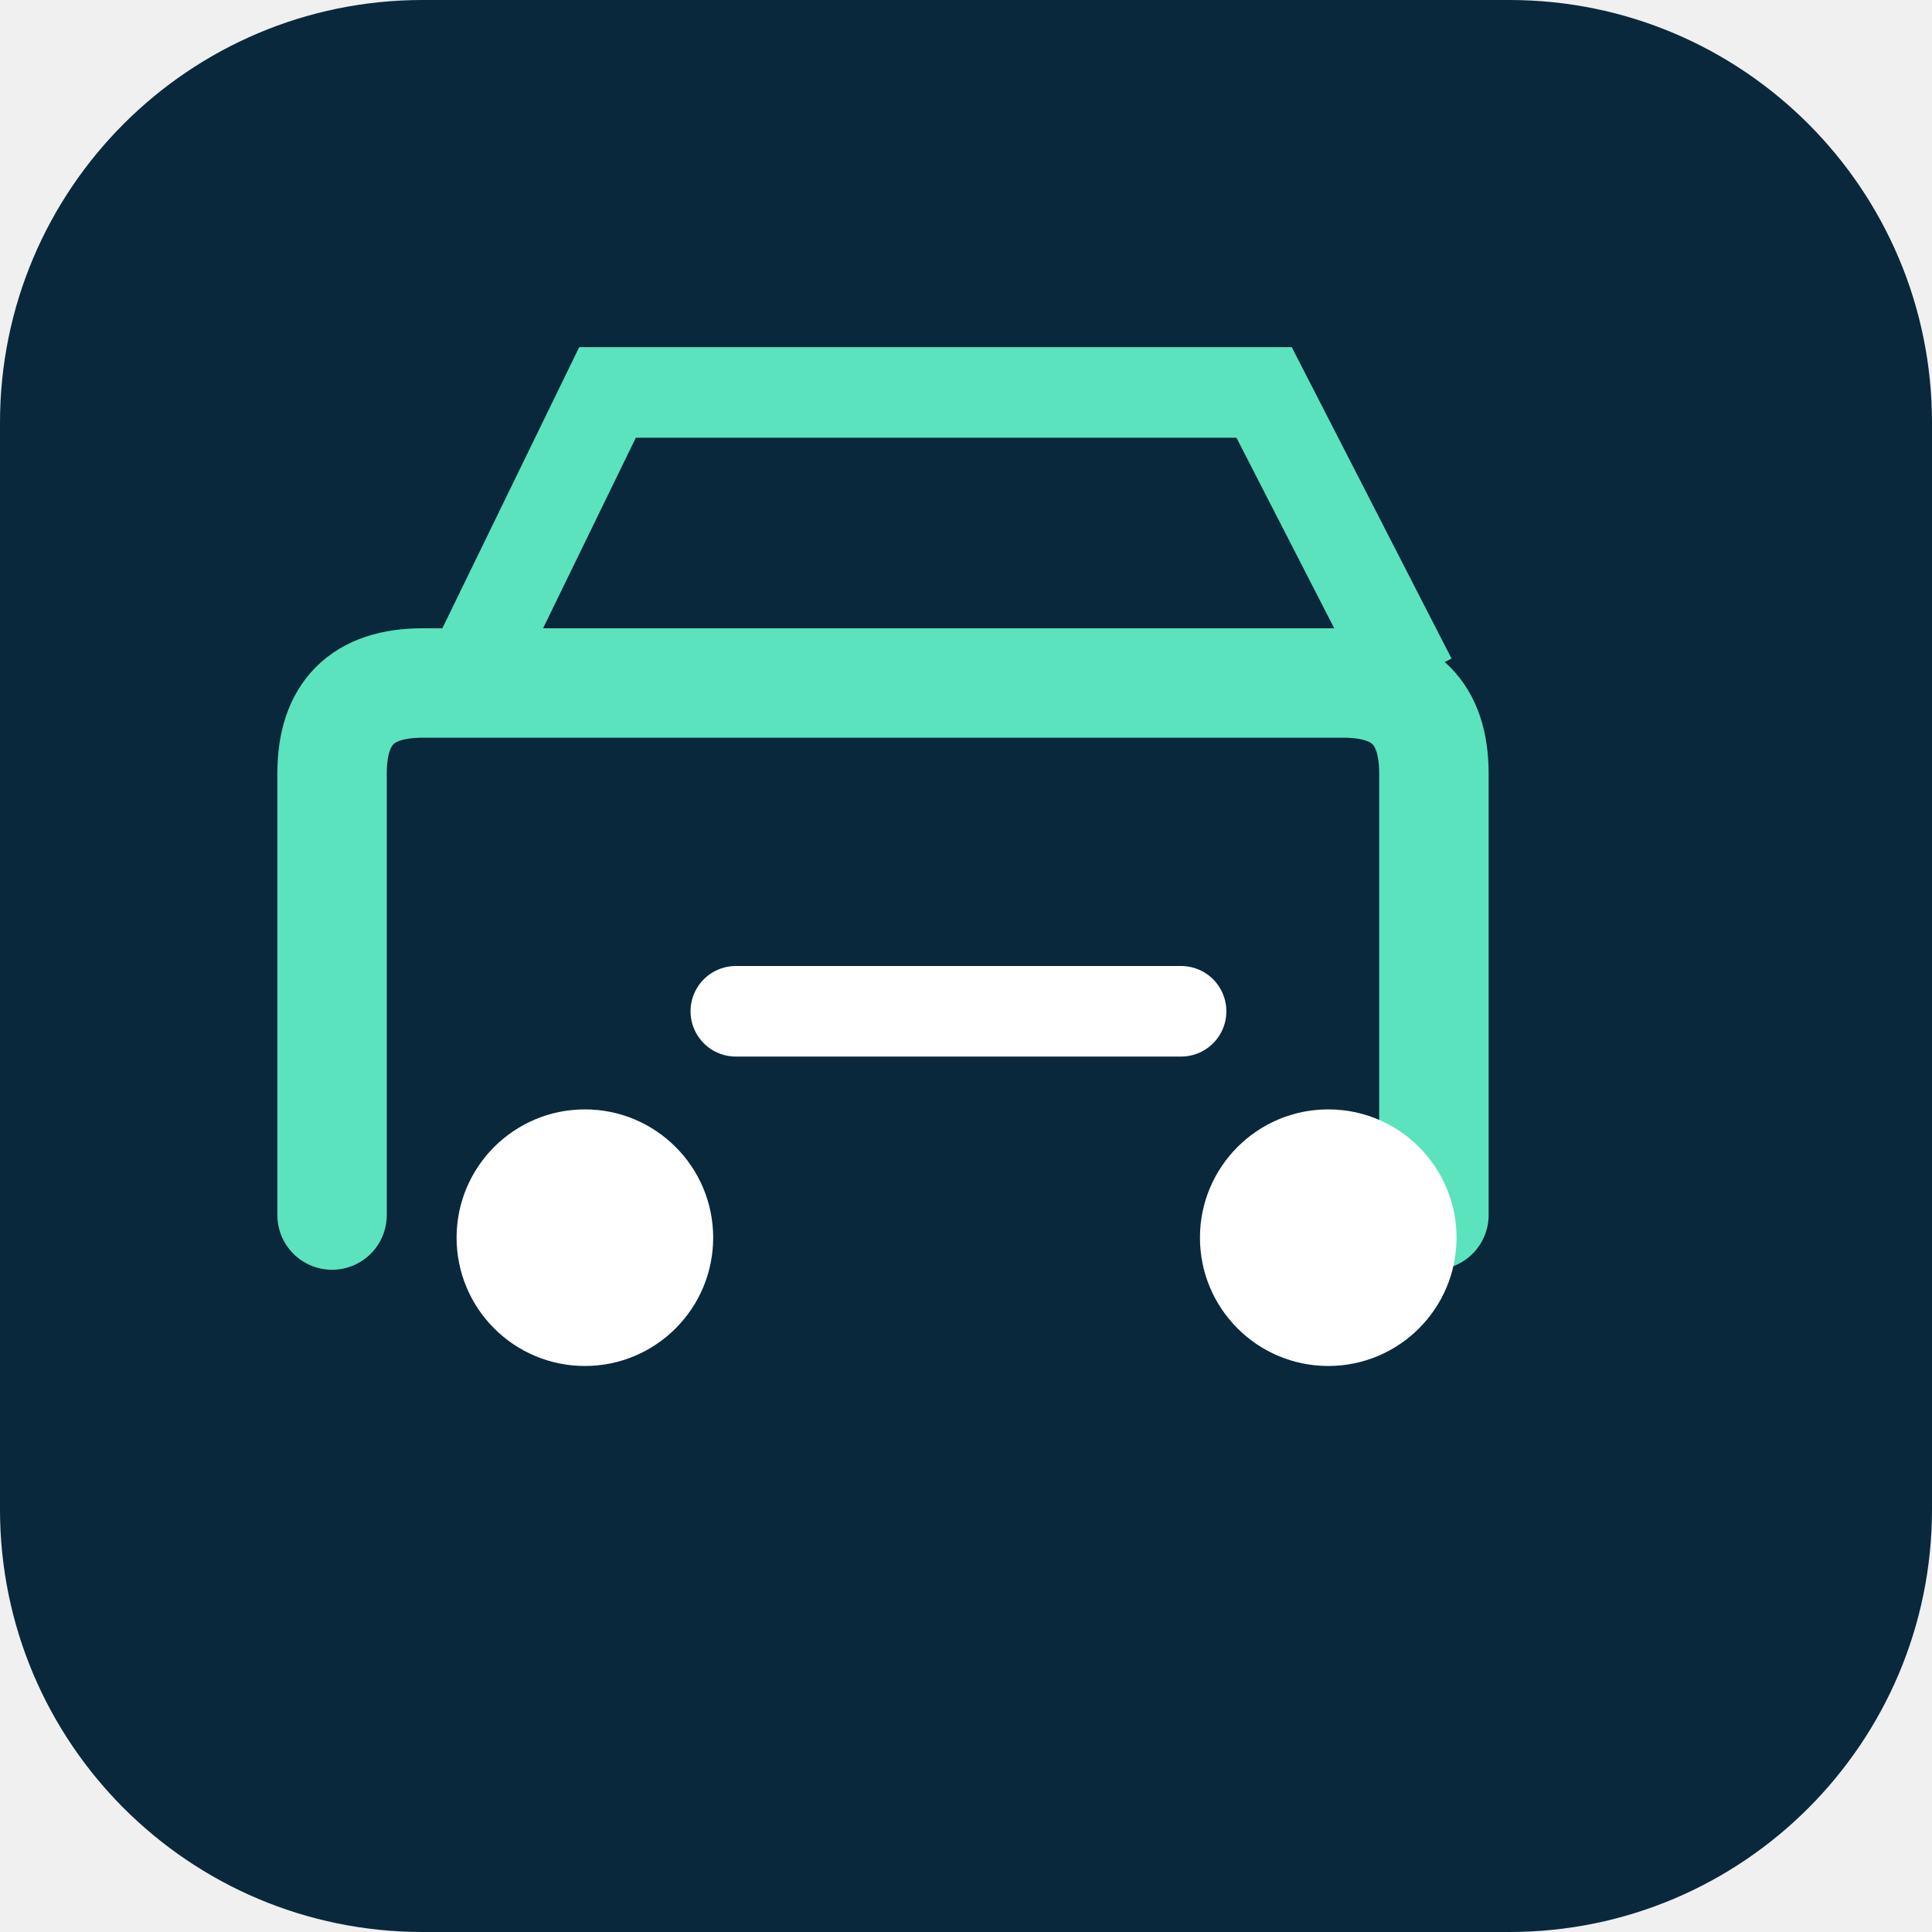
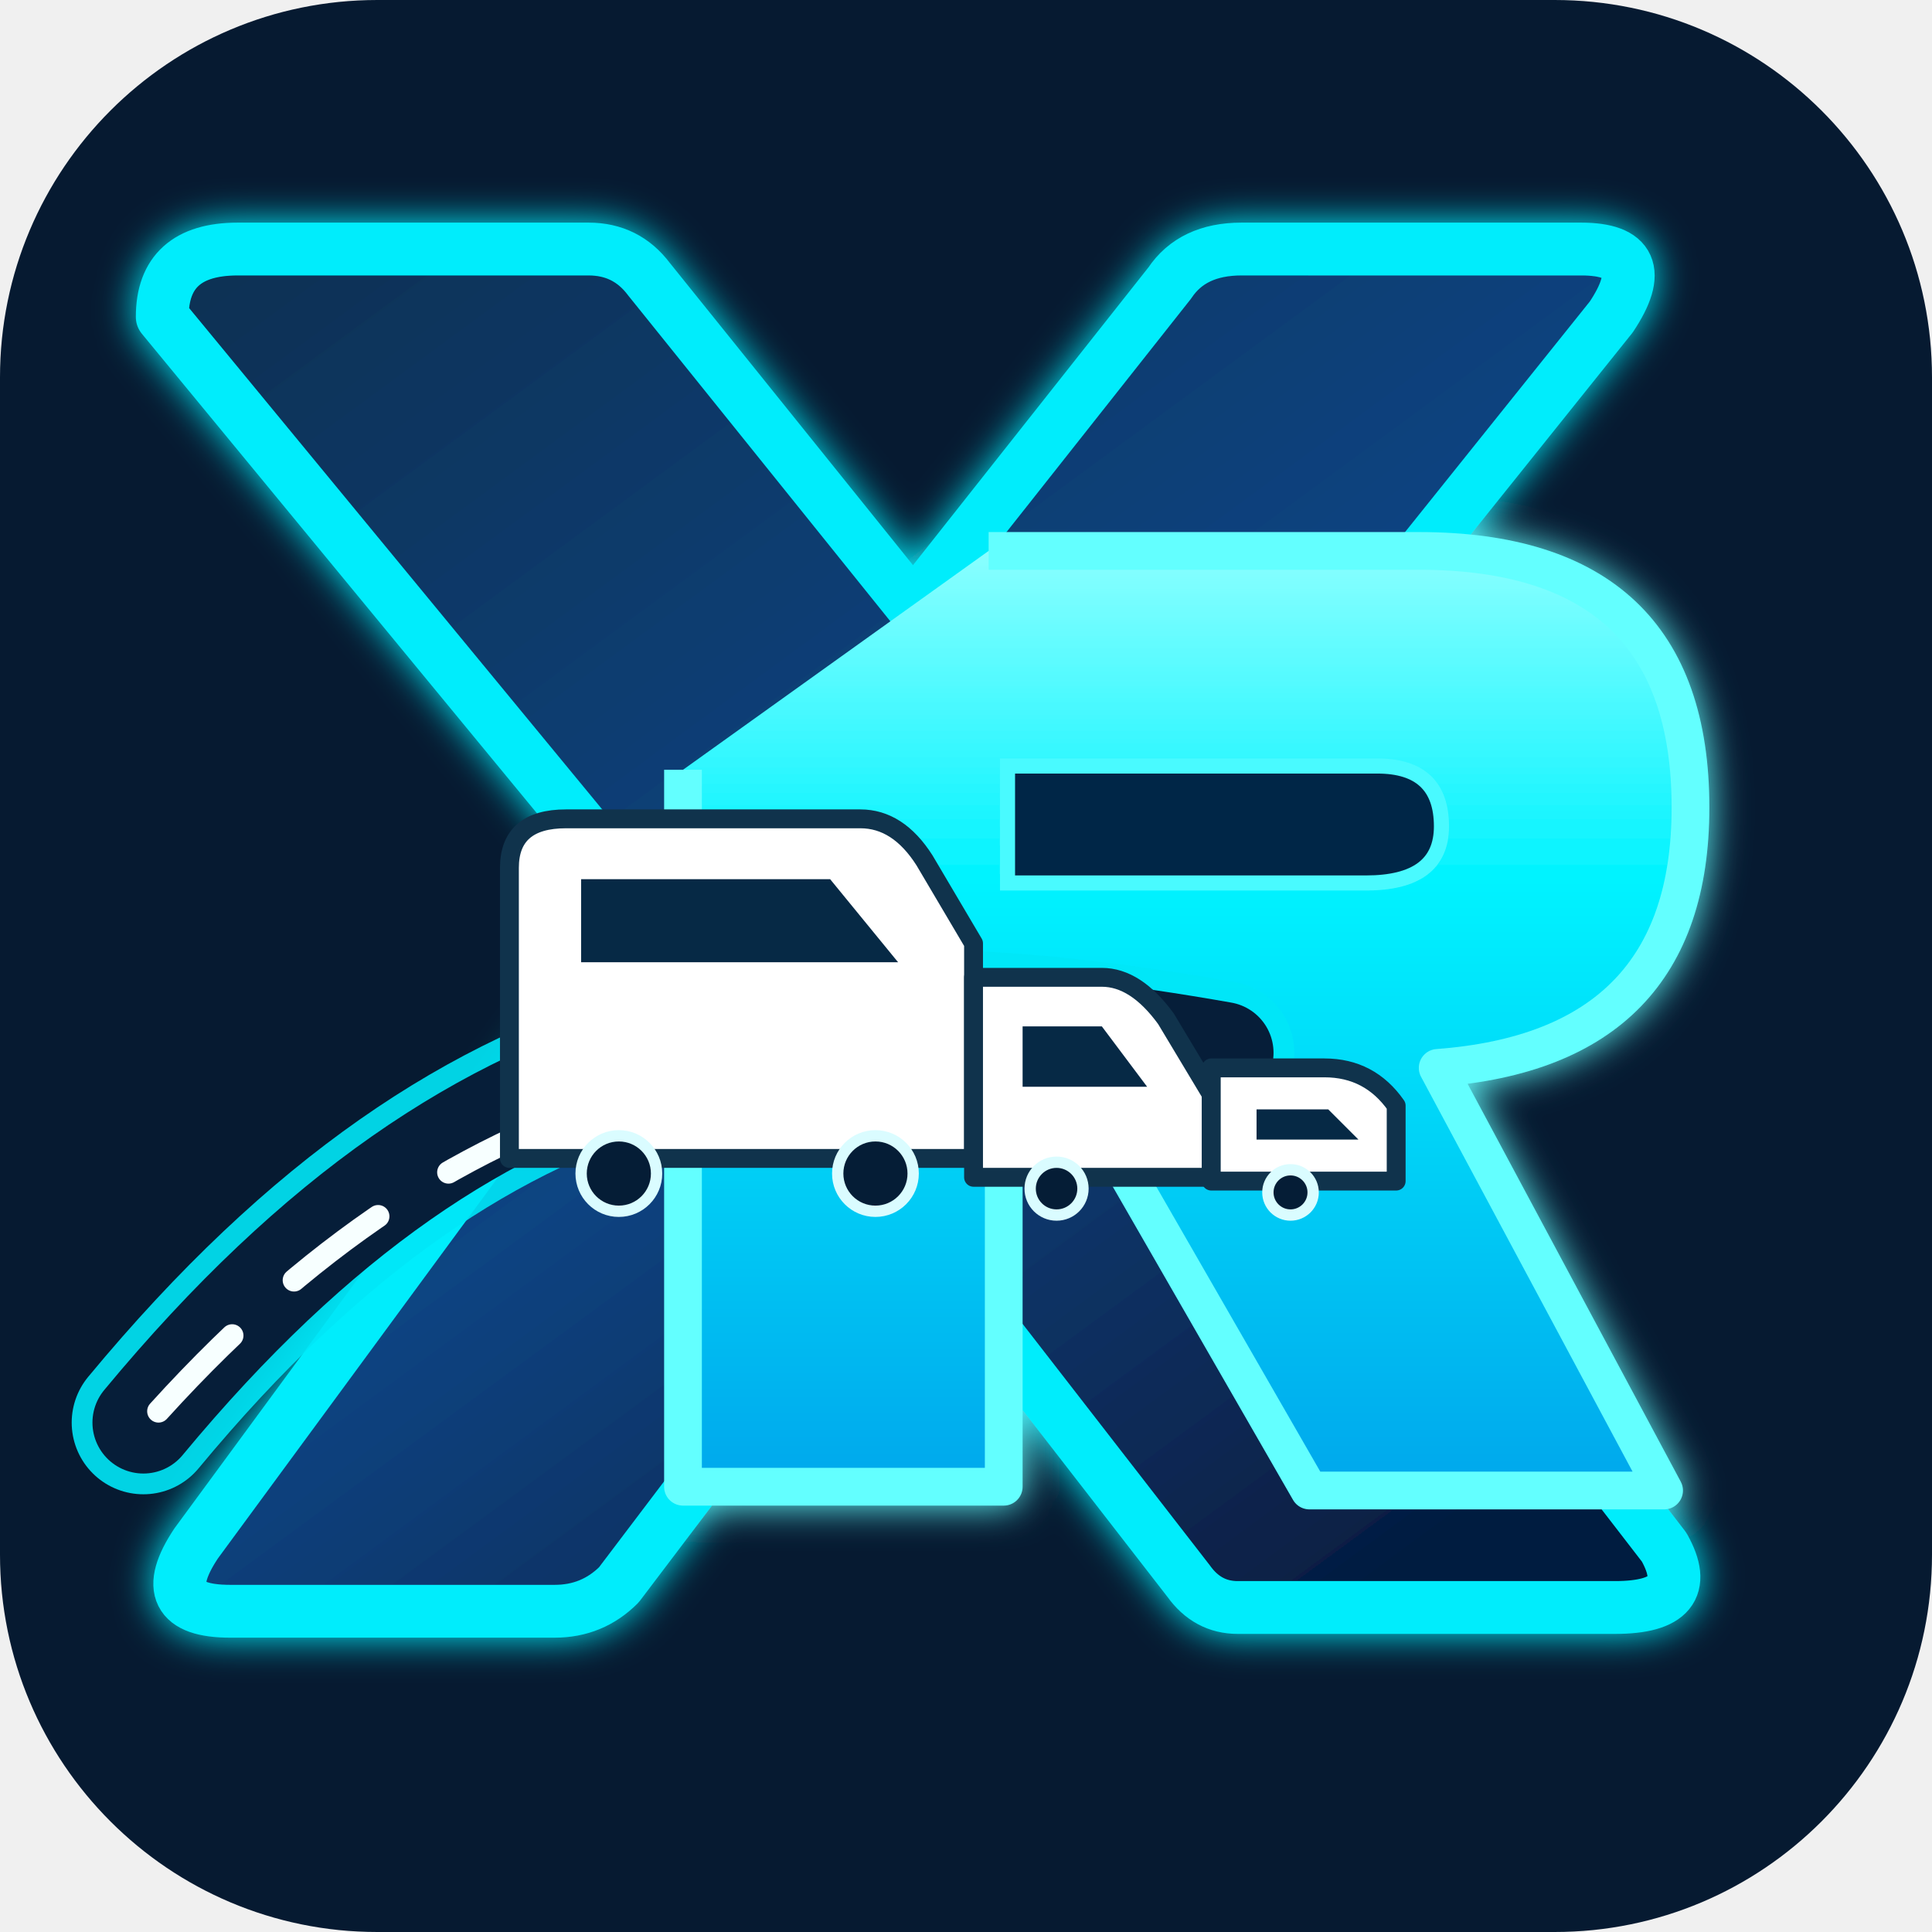
- <svg xmlns="http://www.w3.org/2000/svg" viewBox="0 0 512 512">
-   <rect width="512" height="512" rx="112" fill="#09283b" />
-   <path d="M88 322V205q0-24 24-24h244q24 0 24 24v117" fill="none" stroke="#5be3bd" stroke-width="29" stroke-linecap="round" />
-   <path d="M124 180l37-76h174l39 76" fill="none" stroke="#5be3bd" stroke-width="24" />
-   <circle cx="155" cy="328" r="34" fill="#fff" />
-   <circle cx="352" cy="328" r="34" fill="#fff" />
-   <path d="M195 268h118" stroke="#fff" stroke-width="24" stroke-linecap="round" />
+ <svg xmlns="http://www.w3.org/2000/svg" viewBox="0 0 512 512" role="img" aria-labelledby="t">
+   <defs>
+     <linearGradient id="x" x1="0" y1="0" x2=".8" y2="1">
+       <stop stop-color="#073052" />
+       <stop offset=".55" stop-color="#0c4482" />
+       <stop offset="1" stop-color="#061c3f" />
+     </linearGradient>
+     <linearGradient id="r" x1="0" y1="0" x2="0" y2="1">
+       <stop stop-color="#8affff" />
+       <stop offset=".35" stop-color="#00f3ff" />
+       <stop offset="1" stop-color="#02a7ec" />
+     </linearGradient>
+     <filter id="glow" x="-30%" y="-30%" width="160%" height="160%">
+       <feGaussianBlur stdDeviation="5" result="blur" />
+       <feMerge>
+         <feMergeNode in="blur" />
+         <feMergeNode in="SourceGraphic" />
+       </feMerge>
+     </filter>
+   </defs>
+   <rect width="512" height="512" rx="100" fill="#061a31" />
+   <g filter="url(#glow)">
+     <path d="M43 84 Q43 66 63 66 H156 Q166 66 172 74 L242 161 L310 75 Q316 66 329 66 H419 Q439 66 427 84 L306 235 L441 410 Q450 426 428 426 H328 Q320 426 315 419 L239 321 L164 420 Q157 427 147 427 H61 Q40 427 52 409 L174 243 Z" fill="url(#x)" stroke="#02edfc" stroke-width="14" stroke-linejoin="round" />
+     <path d="M262 146 H376 Q448 146 448 214 Q448 278 381 283 L441 395 H347 L286 289 H266 V394 H181 V204" fill="url(#r)" stroke="#64ffff" stroke-width="10" stroke-linejoin="round" />
+     <path d="M267 203 H365 Q382 203 382 219 Q382 234 362 234 H267 Z" fill="#052747" stroke="#4afaff" stroke-width="4" />
+   </g>
+   <path d="M38 377 C130 266 216 260 324 279" stroke="#00e7f7" stroke-width="38" fill="none" stroke-linecap="round" opacity=".9" />
+   <path d="M38 377 C130 266 216 260 324 279" stroke="#061e39" stroke-width="27" fill="none" stroke-linecap="round" />
+   <path d="M42 374 C129 278 218 269 316 286" stroke="#f7ffff" stroke-width="6" stroke-dasharray="28 22" fill="none" stroke-linecap="round" />
+   <g fill="#fff" stroke="#10334c" stroke-width="5" stroke-linejoin="round">
+     <path d="M135 298 V230 Q135 217 150 217 H228 Q238 217 245 228 L258 250 V307 H135Z" />
+     <path d="M258 259 H292 Q301 259 309 270 L321 290 V312 H258Z" />
+     <path d="M321 283 H351 Q363 283 370 293 V313 H321Z" />
+   </g>
+   <g fill="#062945">
+     <path d="M154 233 H220 L238 255 H154Z" />
+     <path d="M271 272 H292 L304 288 H271Z" />
+     <path d="M333 294 H352 L360 302 H333Z" />
+   </g>
+   <g fill="#051d36" stroke="#dafcff" stroke-width="3">
+     <circle cx="164" cy="311" r="10" />
+     <circle cx="232" cy="311" r="10" />
+     <circle cx="280" cy="315" r="7" />
+     <circle cx="342" cy="316" r="6" />
+   </g>
</svg>
